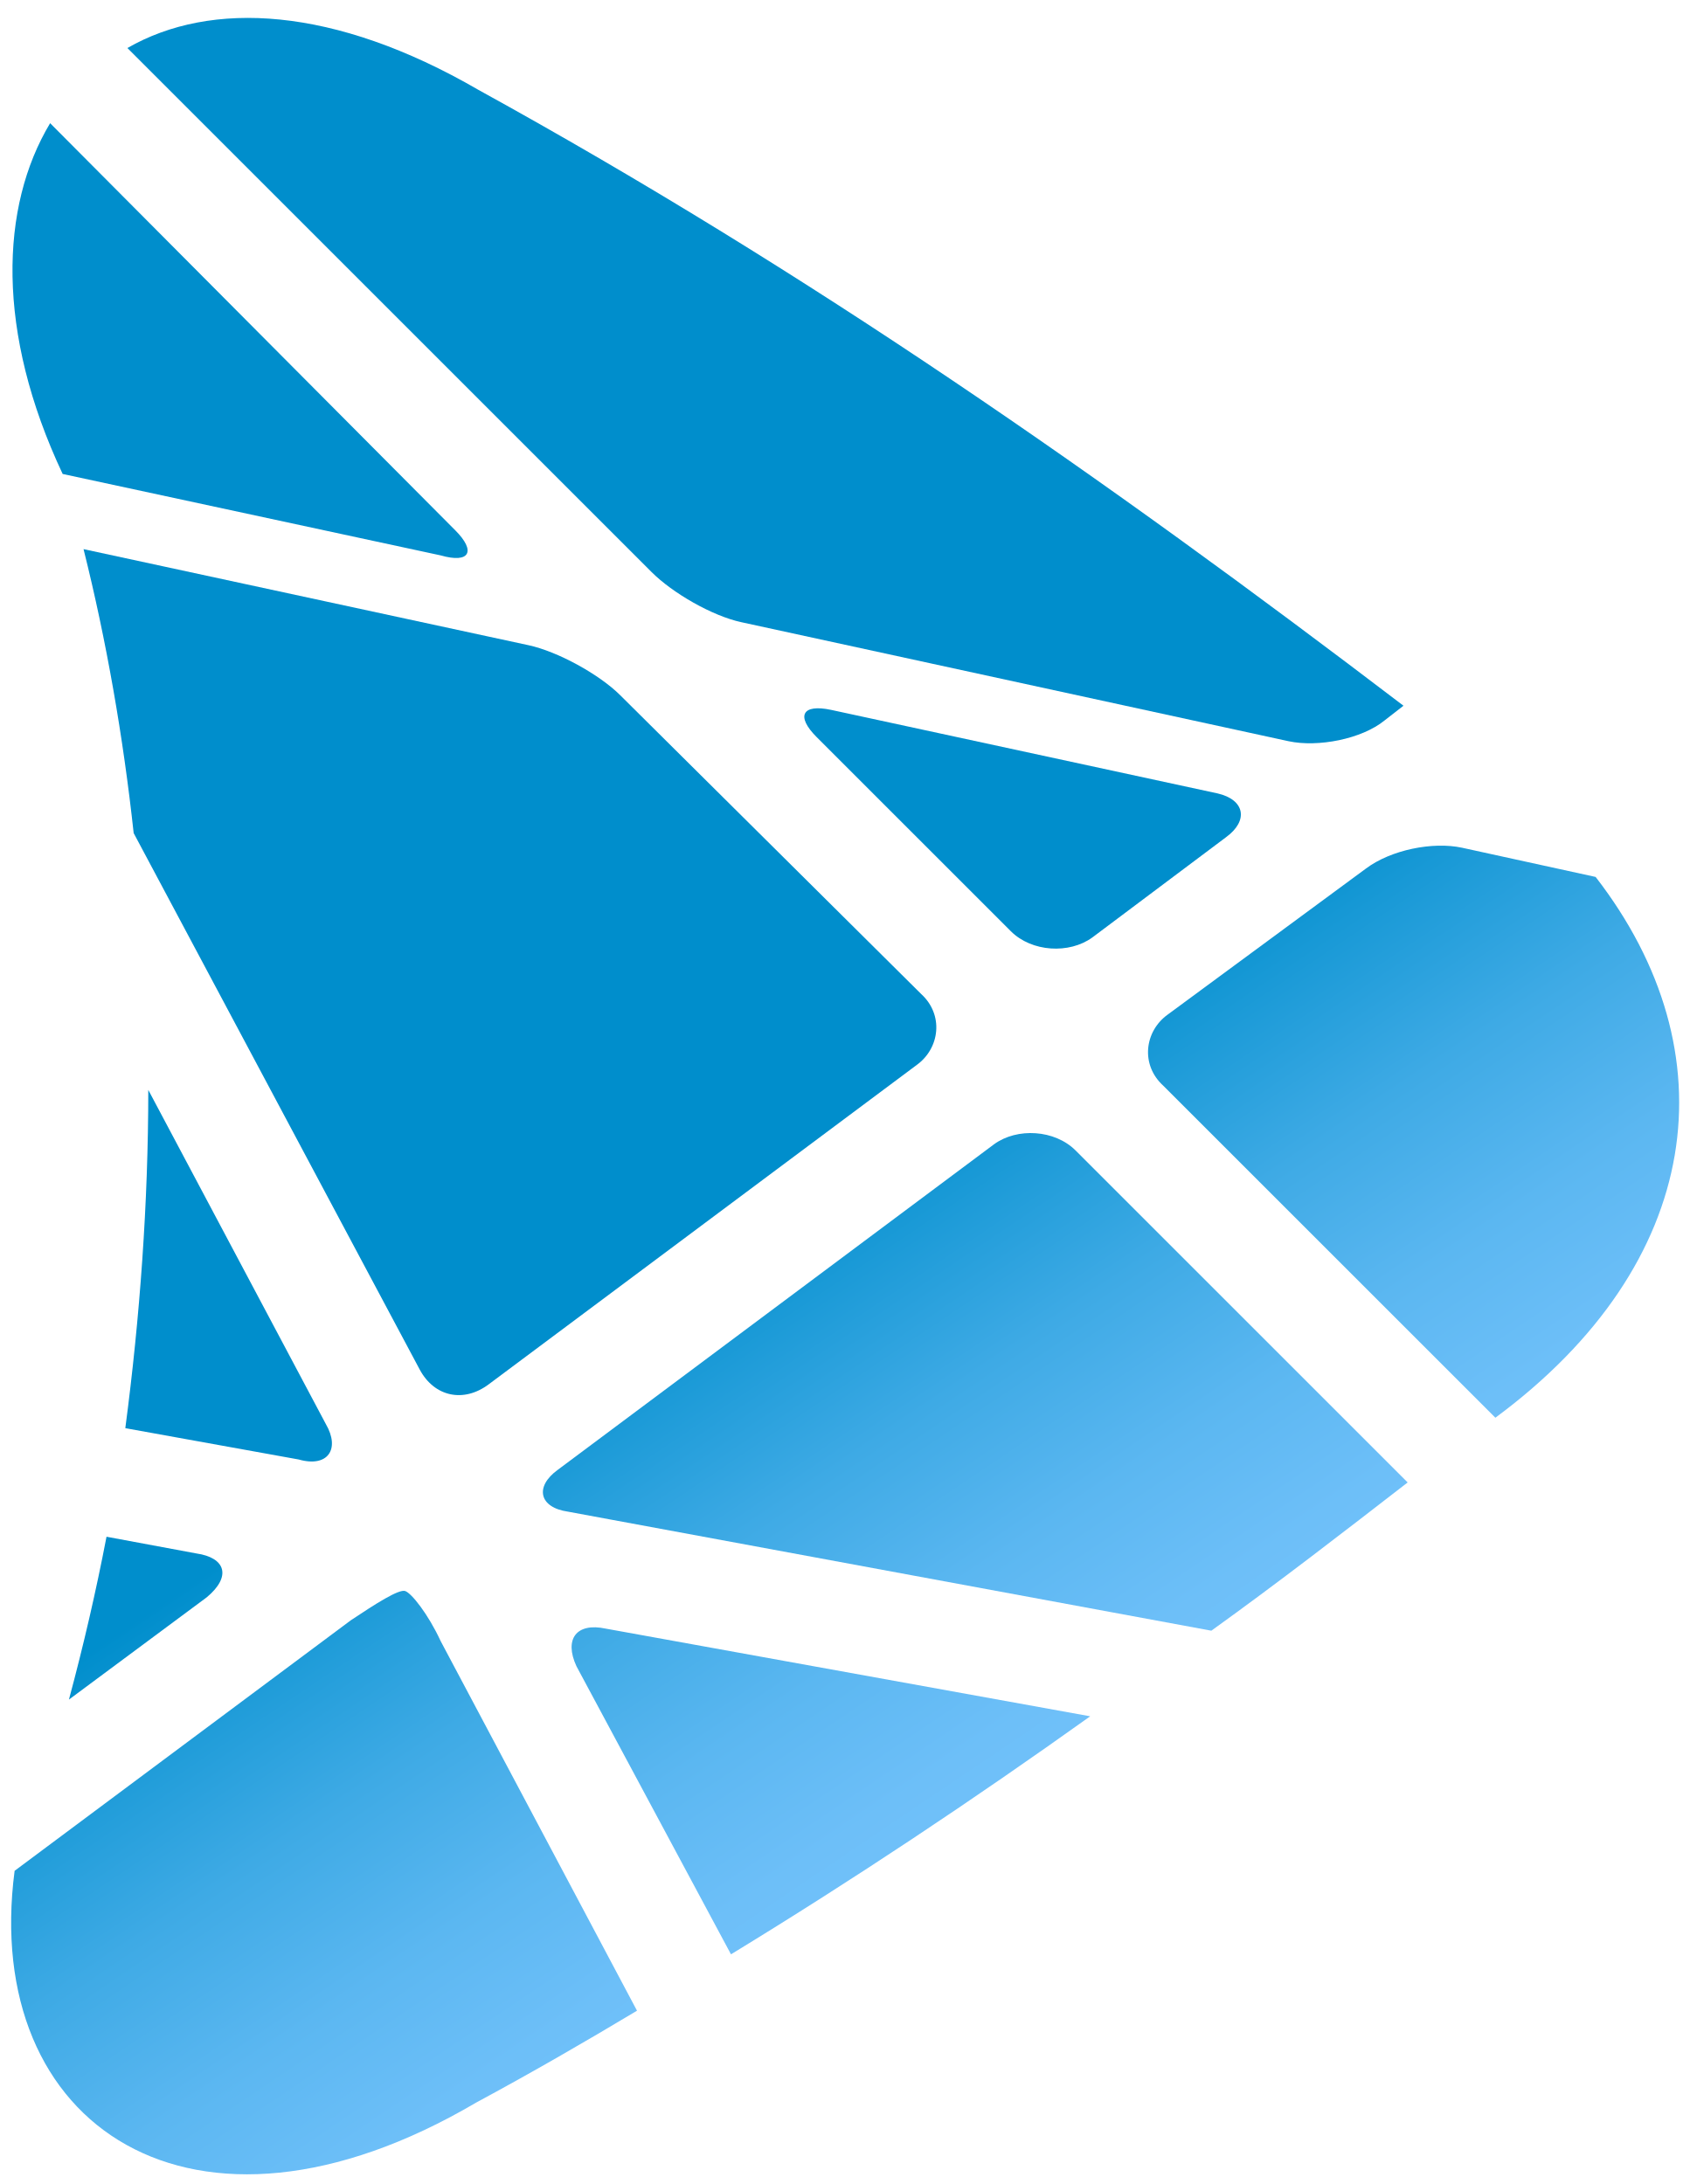
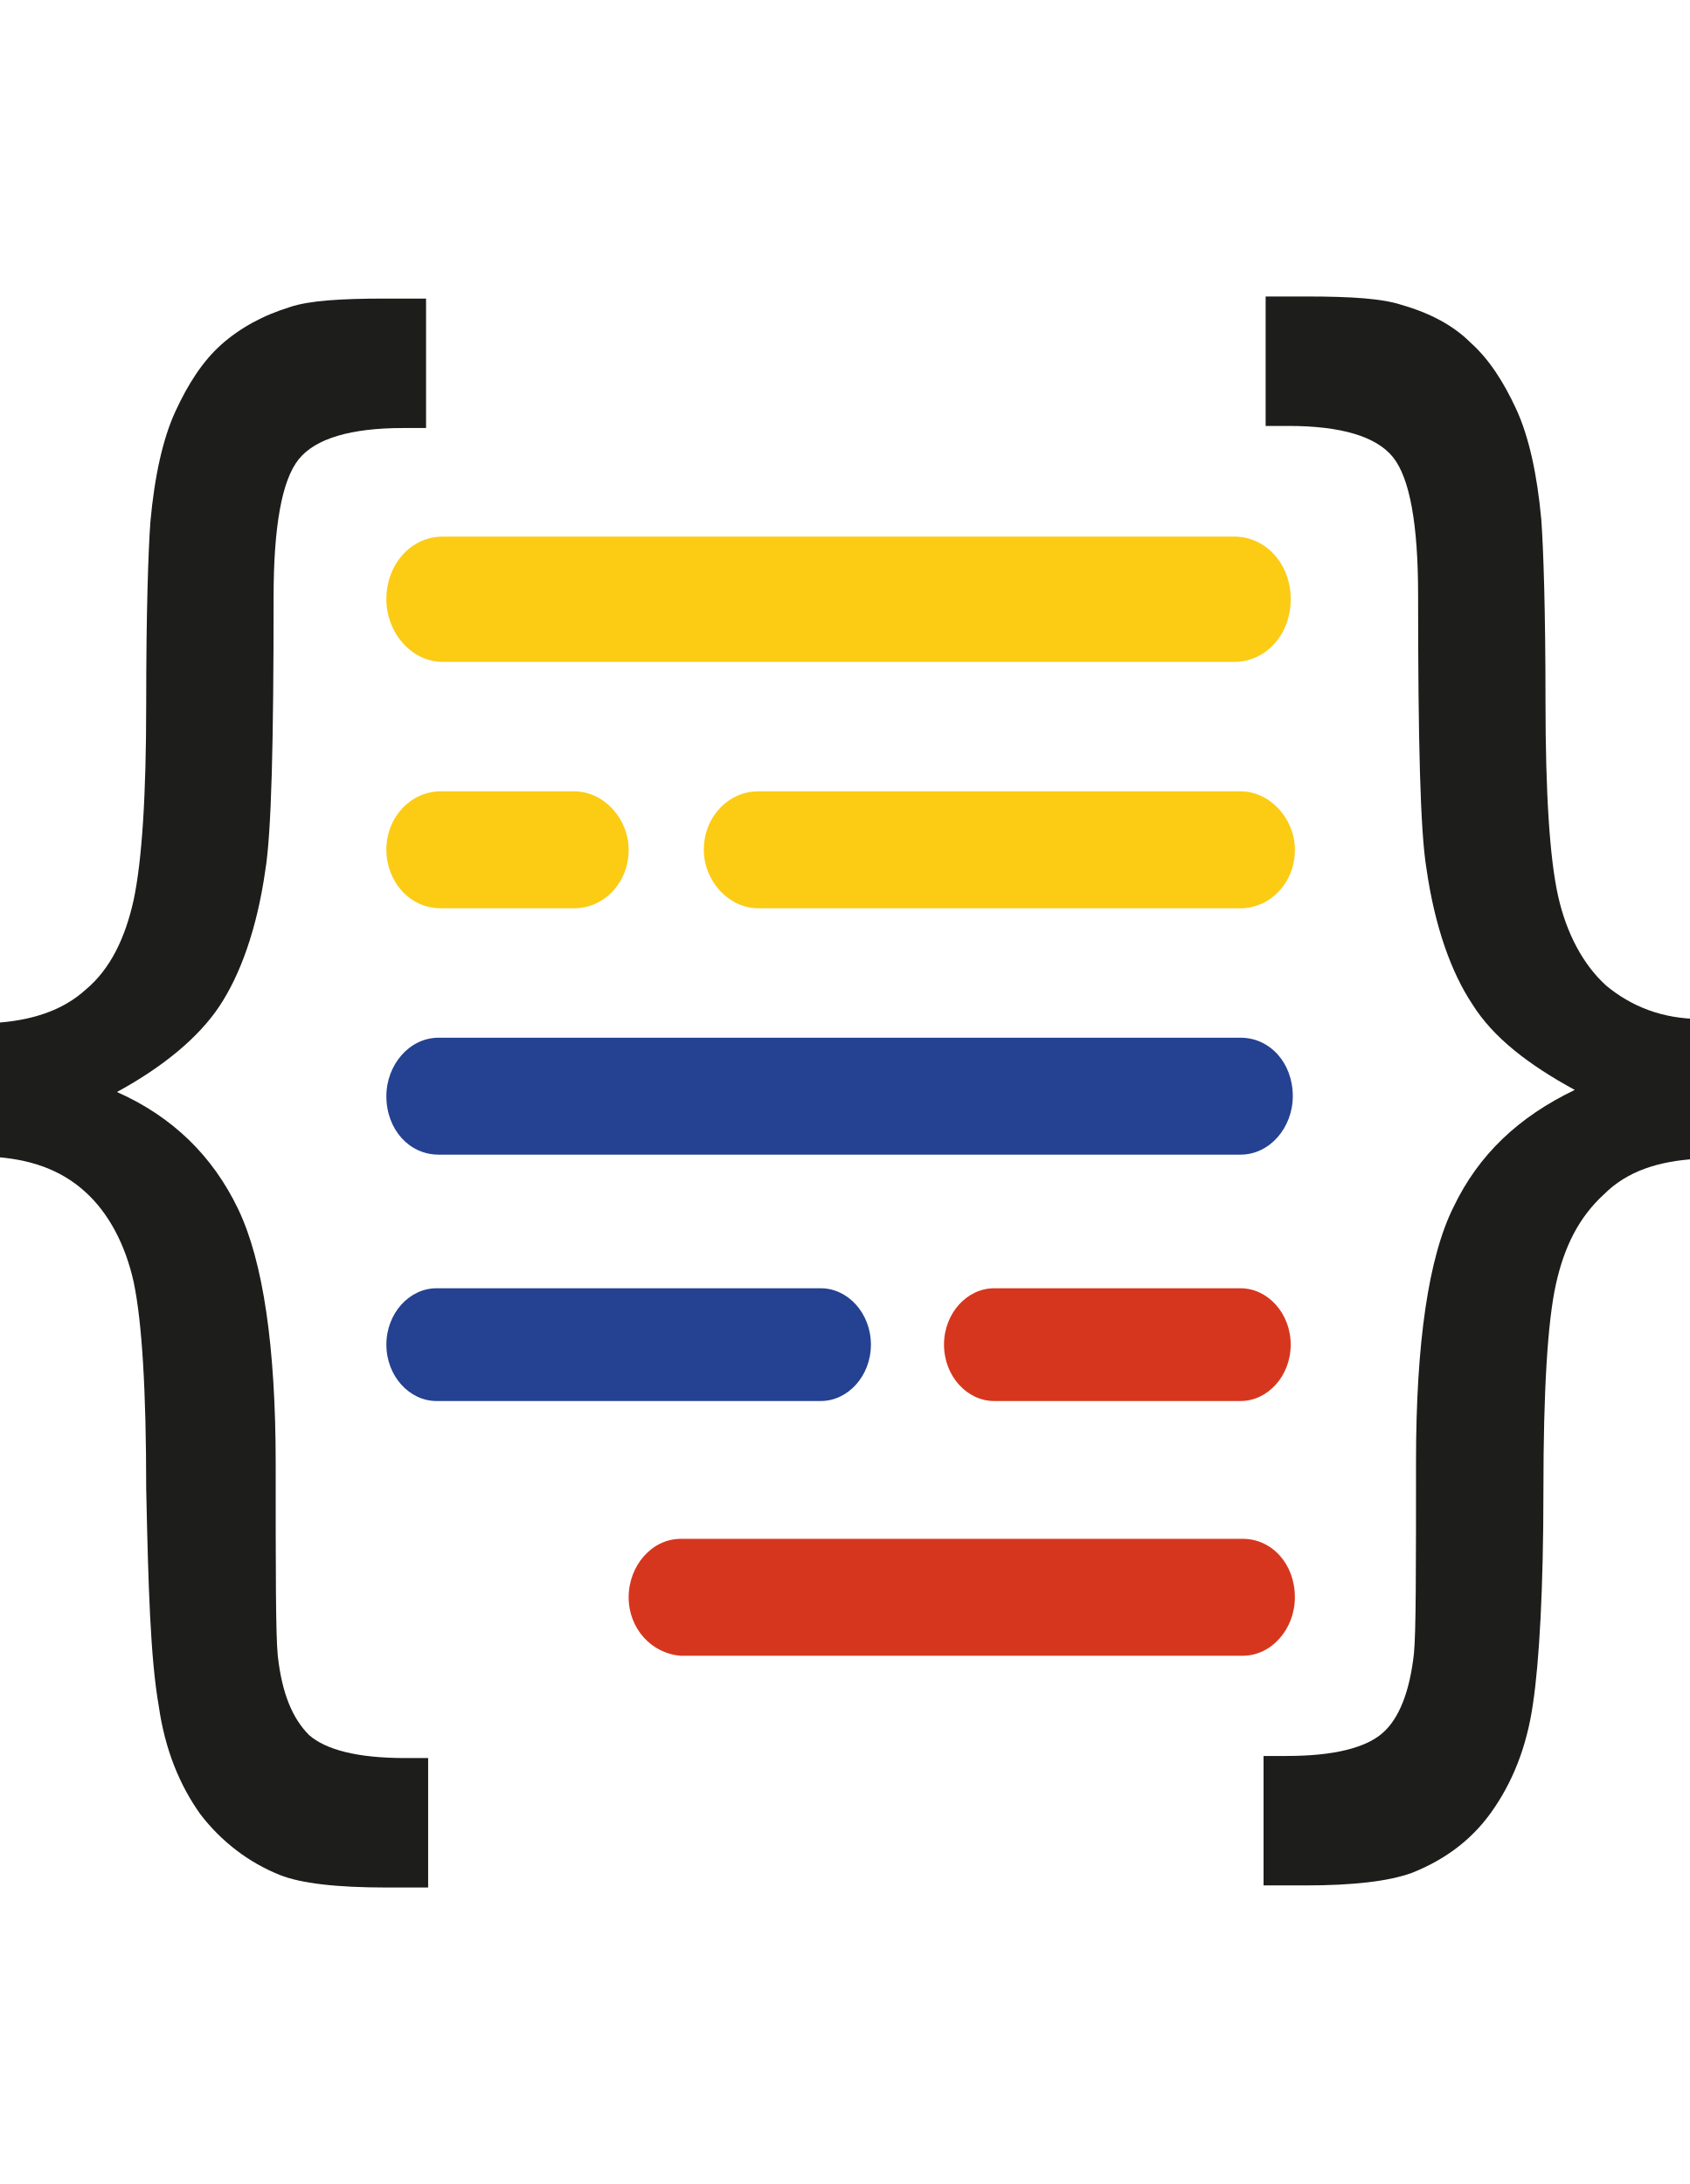
<svg xmlns="http://www.w3.org/2000/svg" version="1.1" id="Layer_1" x="0px" y="0px" viewBox="0 0 80.9 104.6" style="enable-background:new 0 0 80.9 104.6;" xml:space="preserve">
  <style type="text/css">
- 	.st0{fill:url(#SVGID_1_);}
- 	.st1{fill:url(#SVGID_2_);}
- 	.st2{fill:url(#SVGID_3_);}
- 	.st3{fill:url(#SVGID_4_);}
- 	.st4{fill:url(#SVGID_5_);}
- 	.st5{fill:url(#SVGID_6_);}
- 	.st6{fill:url(#SVGID_7_);}
- 	.st7{fill:url(#SVGID_8_);}
- 	.st8{fill:url(#SVGID_9_);}
- 	.st9{fill:url(#SVGID_10_);}
+ 	.st0{fill:#1D1D1B;}
+ 	.st1{fill:#D7361E;}
+ 	.st2{fill:#244192;}
+ 	.st3{fill:#FCCB14;}
</style>
  <g>
-     <linearGradient id="SVGID_1_" gradientUnits="userSpaceOnUse" x1="-3.108" y1="18.716" x2="45.321" y2="90.516">
-       <stop offset="0.626" style="stop-color:#008ECC" />
-       <stop offset="0.674" style="stop-color:#1698D5" />
-       <stop offset="0.773" style="stop-color:#3EAAE5" />
-       <stop offset="0.864" style="stop-color:#5BB7F1" />
-       <stop offset="0.943" style="stop-color:#6DBFF8" />
-       <stop offset="1" style="stop-color:#73C2FB" />
-     </linearGradient>
-     <path class="st0" d="M27.6,79.8L35,93.6c5.9-3.6,11.6-7.4,17.2-11.4L29,78C27.6,77.7,27,78.5,27.6,79.8z" />
-     <linearGradient id="SVGID_2_" gradientUnits="userSpaceOnUse" x1="-25.369" y1="33.731" x2="23.061" y2="105.531">
-       <stop offset="0.626" style="stop-color:#008ECC" />
-       <stop offset="0.674" style="stop-color:#1698D5" />
-       <stop offset="0.773" style="stop-color:#3EAAE5" />
-       <stop offset="0.864" style="stop-color:#5BB7F1" />
-       <stop offset="0.943" style="stop-color:#6DBFF8" />
-       <stop offset="1" style="stop-color:#73C2FB" />
-     </linearGradient>
-     <path class="st1" d="M19.4,76.2c-0.3-0.1-1.4,0.6-2.6,1.4l-16.1,12c-1.6,12.2,8.5,19.1,22.1,11.1c2.6-1.4,5.2-2.9,7.7-4.4   l-9.4-17.7C20.5,77.3,19.7,76.3,19.4,76.2z" />
-     <linearGradient id="SVGID_3_" gradientUnits="userSpaceOnUse" x1="31.352" y1="-4.527" x2="79.781" y2="67.272">
-       <stop offset="0.626" style="stop-color:#008ECC" />
-       <stop offset="0.674" style="stop-color:#1698D5" />
-       <stop offset="0.773" style="stop-color:#3EAAE5" />
-       <stop offset="0.864" style="stop-color:#5BB7F1" />
-       <stop offset="0.943" style="stop-color:#6DBFF8" />
-       <stop offset="1" style="stop-color:#73C2FB" />
-     </linearGradient>
-     <path class="st2" d="M65.4,41.6l-9.5,7c-1.1,0.8-1.3,2.4-0.2,3.4l15.9,15.9c10-7.4,11.3-17.5,4.8-25.9L70,40.6   C68.6,40.3,66.6,40.7,65.4,41.6z" />
-     <linearGradient id="SVGID_4_" gradientUnits="userSpaceOnUse" x1="6.729" y1="12.081" x2="55.158" y2="83.881">
-       <stop offset="0.626" style="stop-color:#008ECC" />
-       <stop offset="0.674" style="stop-color:#1698D5" />
-       <stop offset="0.773" style="stop-color:#3EAAE5" />
-       <stop offset="0.864" style="stop-color:#5BB7F1" />
-       <stop offset="0.943" style="stop-color:#6DBFF8" />
-       <stop offset="1" style="stop-color:#73C2FB" />
-     </linearGradient>
-     <path class="st3" d="M51.5,55.1c-1-1-2.8-1.1-3.9-0.3L26.7,70.4c-1.1,0.8-0.9,1.8,0.5,2L58,78.1c3.2-2.3,6.3-4.7,9.4-7.1L51.5,55.1   z" />
-     <linearGradient id="SVGID_5_" gradientUnits="userSpaceOnUse" x1="24.348" y1="0.197" x2="72.778" y2="71.996">
-       <stop offset="0.626" style="stop-color:#008ECC" />
-       <stop offset="0.674" style="stop-color:#1698D5" />
-       <stop offset="0.773" style="stop-color:#3EAAE5" />
-       <stop offset="0.864" style="stop-color:#5BB7F1" />
-       <stop offset="0.943" style="stop-color:#6DBFF8" />
-       <stop offset="1" style="stop-color:#73C2FB" />
-     </linearGradient>
-     <path class="st4" d="M58.3,38l-18.5-4c-1.4-0.3-1.7,0.3-0.7,1.3l9.3,9.3c1,1,2.8,1.1,3.9,0.3l6.4-4.8C59.8,39.3,59.6,38.3,58.3,38z   " />
-     <linearGradient id="SVGID_6_" gradientUnits="userSpaceOnUse" x1="5.109" y1="13.174" x2="53.539" y2="84.973">
-       <stop offset="0.626" style="stop-color:#008ECC" />
-       <stop offset="0.674" style="stop-color:#1698D5" />
-       <stop offset="0.773" style="stop-color:#3EAAE5" />
-       <stop offset="0.864" style="stop-color:#5BB7F1" />
-       <stop offset="0.943" style="stop-color:#6DBFF8" />
-       <stop offset="1" style="stop-color:#73C2FB" />
-     </linearGradient>
-     <path class="st5" d="M21.8,25.4L2.4,5.9C0,9.9-0.2,15.9,3,22.7l18.1,3.9C22.5,27,22.8,26.4,21.8,25.4z" />
-     <linearGradient id="SVGID_7_" gradientUnits="userSpaceOnUse" x1="-15.768" y1="27.255" x2="32.662" y2="99.055">
-       <stop offset="0.626" style="stop-color:#008ECC" />
-       <stop offset="0.674" style="stop-color:#1698D5" />
-       <stop offset="0.773" style="stop-color:#3EAAE5" />
-       <stop offset="0.864" style="stop-color:#5BB7F1" />
-       <stop offset="0.943" style="stop-color:#6DBFF8" />
-       <stop offset="1" style="stop-color:#73C2FB" />
-     </linearGradient>
-     <path class="st6" d="M15.6,68.2L7.1,52.2c0,5.4-0.4,10.9-1.1,16.2l8.3,1.5C15.7,70.3,16.3,69.4,15.6,68.2z" />
-     <linearGradient id="SVGID_8_" gradientUnits="userSpaceOnUse" x1="24.504" y1="9.167662e-02" x2="72.933" y2="71.891">
-       <stop offset="0.626" style="stop-color:#008ECC" />
-       <stop offset="0.674" style="stop-color:#1698D5" />
-       <stop offset="0.773" style="stop-color:#3EAAE5" />
-       <stop offset="0.864" style="stop-color:#5BB7F1" />
-       <stop offset="0.943" style="stop-color:#6DBFF8" />
-       <stop offset="1" style="stop-color:#73C2FB" />
-     </linearGradient>
-     <path class="st7" d="M35.5,29.8l26.2,5.7c1.4,0.3,3.5-0.1,4.6-1l0.9-0.7C52.9,22.9,38.7,13,22.9,4.3C16,0.3,10.1,0,6.1,2.3   l25.1,25.1C32.2,28.4,34.1,29.5,35.5,29.8z" />
-     <linearGradient id="SVGID_9_" gradientUnits="userSpaceOnUse" x1="-23.766" y1="32.65" x2="24.663" y2="104.45">
-       <stop offset="0.626" style="stop-color:#008ECC" />
-       <stop offset="0.674" style="stop-color:#1698D5" />
-       <stop offset="0.773" style="stop-color:#3EAAE5" />
-       <stop offset="0.864" style="stop-color:#5BB7F1" />
-       <stop offset="0.943" style="stop-color:#6DBFF8" />
-       <stop offset="1" style="stop-color:#73C2FB" />
-     </linearGradient>
-     <path class="st8" d="M9.4,74.4l-4.3-0.8c-0.5,2.6-1.1,5.2-1.8,7.8l6.6-4.9C11.1,75.5,10.8,74.6,9.4,74.4z" />
-     <linearGradient id="SVGID_10_" gradientUnits="userSpaceOnUse" x1="3.53" y1="14.239" x2="51.96" y2="86.038">
-       <stop offset="0.626" style="stop-color:#008ECC" />
-       <stop offset="0.674" style="stop-color:#1698D5" />
-       <stop offset="0.773" style="stop-color:#3EAAE5" />
-       <stop offset="0.864" style="stop-color:#5BB7F1" />
-       <stop offset="0.943" style="stop-color:#6DBFF8" />
-       <stop offset="1" style="stop-color:#73C2FB" />
-     </linearGradient>
-     <path class="st9" d="M20.1,65.6c0.7,1.3,2.1,1.6,3.3,0.7l20.5-15.3c1.1-0.8,1.3-2.4,0.2-3.4L29.7,33.3c-1-1-3-2.1-4.4-2.4L4,26.3   c1.1,4.4,1.9,9,2.4,13.6L20.1,65.6z" />
+     <g>
+       <path class="st0" d="M81.3,55.5c-1.9,0.1-3.4,0.6-4.5,1.7c-1.2,1.1-1.9,2.5-2.3,4.3c-0.4,1.8-0.6,5.1-0.6,9.9    c0,4.7-0.2,8.2-0.5,10.2c-0.3,2.1-1,3.8-2,5.2c-1,1.4-2.3,2.3-3.8,2.9c-1.1,0.4-2.8,0.6-5.1,0.6h-2v-6.2h1.1    c2.3,0,3.8-0.4,4.6-1.1c0.8-0.7,1.3-2,1.5-3.8c0.1-1,0.1-4,0.1-9.2c0-5.7,0.6-9.8,1.8-12.2c1.2-2.5,3.1-4.3,5.8-5.6    c-2.2-1.2-3.9-2.5-4.9-4.1c-1-1.5-1.8-3.7-2.2-6.5c-0.3-1.8-0.4-6.2-0.4-13.1c0-3.4-0.4-5.6-1.2-6.6c-0.8-1-2.5-1.5-5-1.5h-1.1    v-6.2h2c2.1,0,3.6,0.1,4.5,0.4c1.4,0.4,2.5,1,3.3,1.8c0.9,0.8,1.6,1.9,2.2,3.2c0.6,1.3,1,3.1,1.2,5.3c0.1,1.4,0.2,4.3,0.2,8.7    c0,4.4,0.2,7.5,0.6,9.3c0.4,1.8,1.2,3.3,2.3,4.3c1.2,1,2.7,1.6,4.5,1.6V55.5z" />
+     </g>
+     <g>
+       <path class="st0" d="M-0.4,49c1.9-0.1,3.4-0.6,4.5-1.6c1.2-1,1.9-2.5,2.3-4.3C6.8,41.2,7,38.1,7,33.7c0-4.4,0.1-7.3,0.2-8.7    c0.2-2.2,0.6-4,1.2-5.3c0.6-1.3,1.3-2.4,2.2-3.2c0.9-0.8,2-1.4,3.3-1.8c0.9-0.3,2.4-0.4,4.5-0.4h2v6.2h-1.1c-2.5,0-4.2,0.5-5,1.5    c-0.8,1-1.2,3.2-1.2,6.6c0,6.9-0.1,11.3-0.4,13.1c-0.4,2.8-1.2,5-2.2,6.5c-1,1.5-2.7,2.9-4.9,4.1c2.7,1.2,4.6,3.1,5.8,5.6    c1.2,2.5,1.8,6.6,1.8,12.2c0,5.1,0,8.2,0.1,9.2c0.2,1.8,0.7,3,1.5,3.8c0.8,0.7,2.3,1.1,4.6,1.1h1.1v6.2h-2c-2.4,0-4.1-0.2-5.1-0.6    c-1.5-0.6-2.8-1.6-3.8-2.9c-1-1.4-1.7-3.1-2-5.2C7.2,79.4,7.1,76,7,71.3c0-4.7-0.2-8-0.6-9.9c-0.4-1.8-1.2-3.3-2.3-4.3    c-1.2-1.1-2.7-1.6-4.5-1.7V49z" />
+     </g>
+     <path class="st1" d="M30.1,76.5c0-1.5,1.1-2.8,2.5-2.8h26.9c1.4,0,2.5,1.2,2.5,2.8l0,0c0,1.5-1.1,2.8-2.5,2.8H32.6   C31.2,79.2,30.1,78,30.1,76.5L30.1,76.5z" />
+     <path class="st1" d="M45.2,64.4c0-1.5,1.1-2.7,2.4-2.7h11.8c1.3,0,2.4,1.2,2.4,2.7l0,0c0,1.5-1.1,2.7-2.4,2.7H47.6   C46.3,67.1,45.2,65.9,45.2,64.4L45.2,64.4z" />
+     <path class="st2" d="M18.5,64.4c0-1.5,1.1-2.7,2.4-2.7h18.4c1.3,0,2.4,1.2,2.4,2.7l0,0c0,1.5-1.1,2.7-2.4,2.7H20.9   C19.6,67.1,18.5,65.9,18.5,64.4L18.5,64.4z" />
+     <path class="st2" d="M18.5,52.5c0-1.5,1.1-2.8,2.5-2.8h38.4c1.4,0,2.5,1.2,2.5,2.8l0,0c0,1.5-1.1,2.8-2.5,2.8H21   C19.6,55.3,18.5,54.1,18.5,52.5L18.5,52.5z" />
+     <path class="st3" d="M33.7,40.7c0-1.6,1.2-2.8,2.6-2.8h23.1c1.4,0,2.6,1.3,2.6,2.8l0,0c0,1.6-1.2,2.8-2.6,2.8H36.3   C34.9,43.5,33.7,42.2,33.7,40.7L33.7,40.7z" />
+     <path class="st3" d="M18.5,40.7c0-1.6,1.2-2.8,2.6-2.8h6.4c1.4,0,2.6,1.3,2.6,2.8l0,0c0,1.6-1.2,2.8-2.6,2.8h-6.4   C19.6,43.5,18.5,42.2,18.5,40.7L18.5,40.7z" />
+     <path class="st3" d="M18.5,28.7c0-1.7,1.2-3,2.7-3h37.9c1.5,0,2.7,1.3,2.7,3l0,0c0,1.7-1.2,3-2.7,3H21.2   C19.7,31.7,18.5,30.3,18.5,28.7L18.5,28.7z" />
  </g>
</svg>
